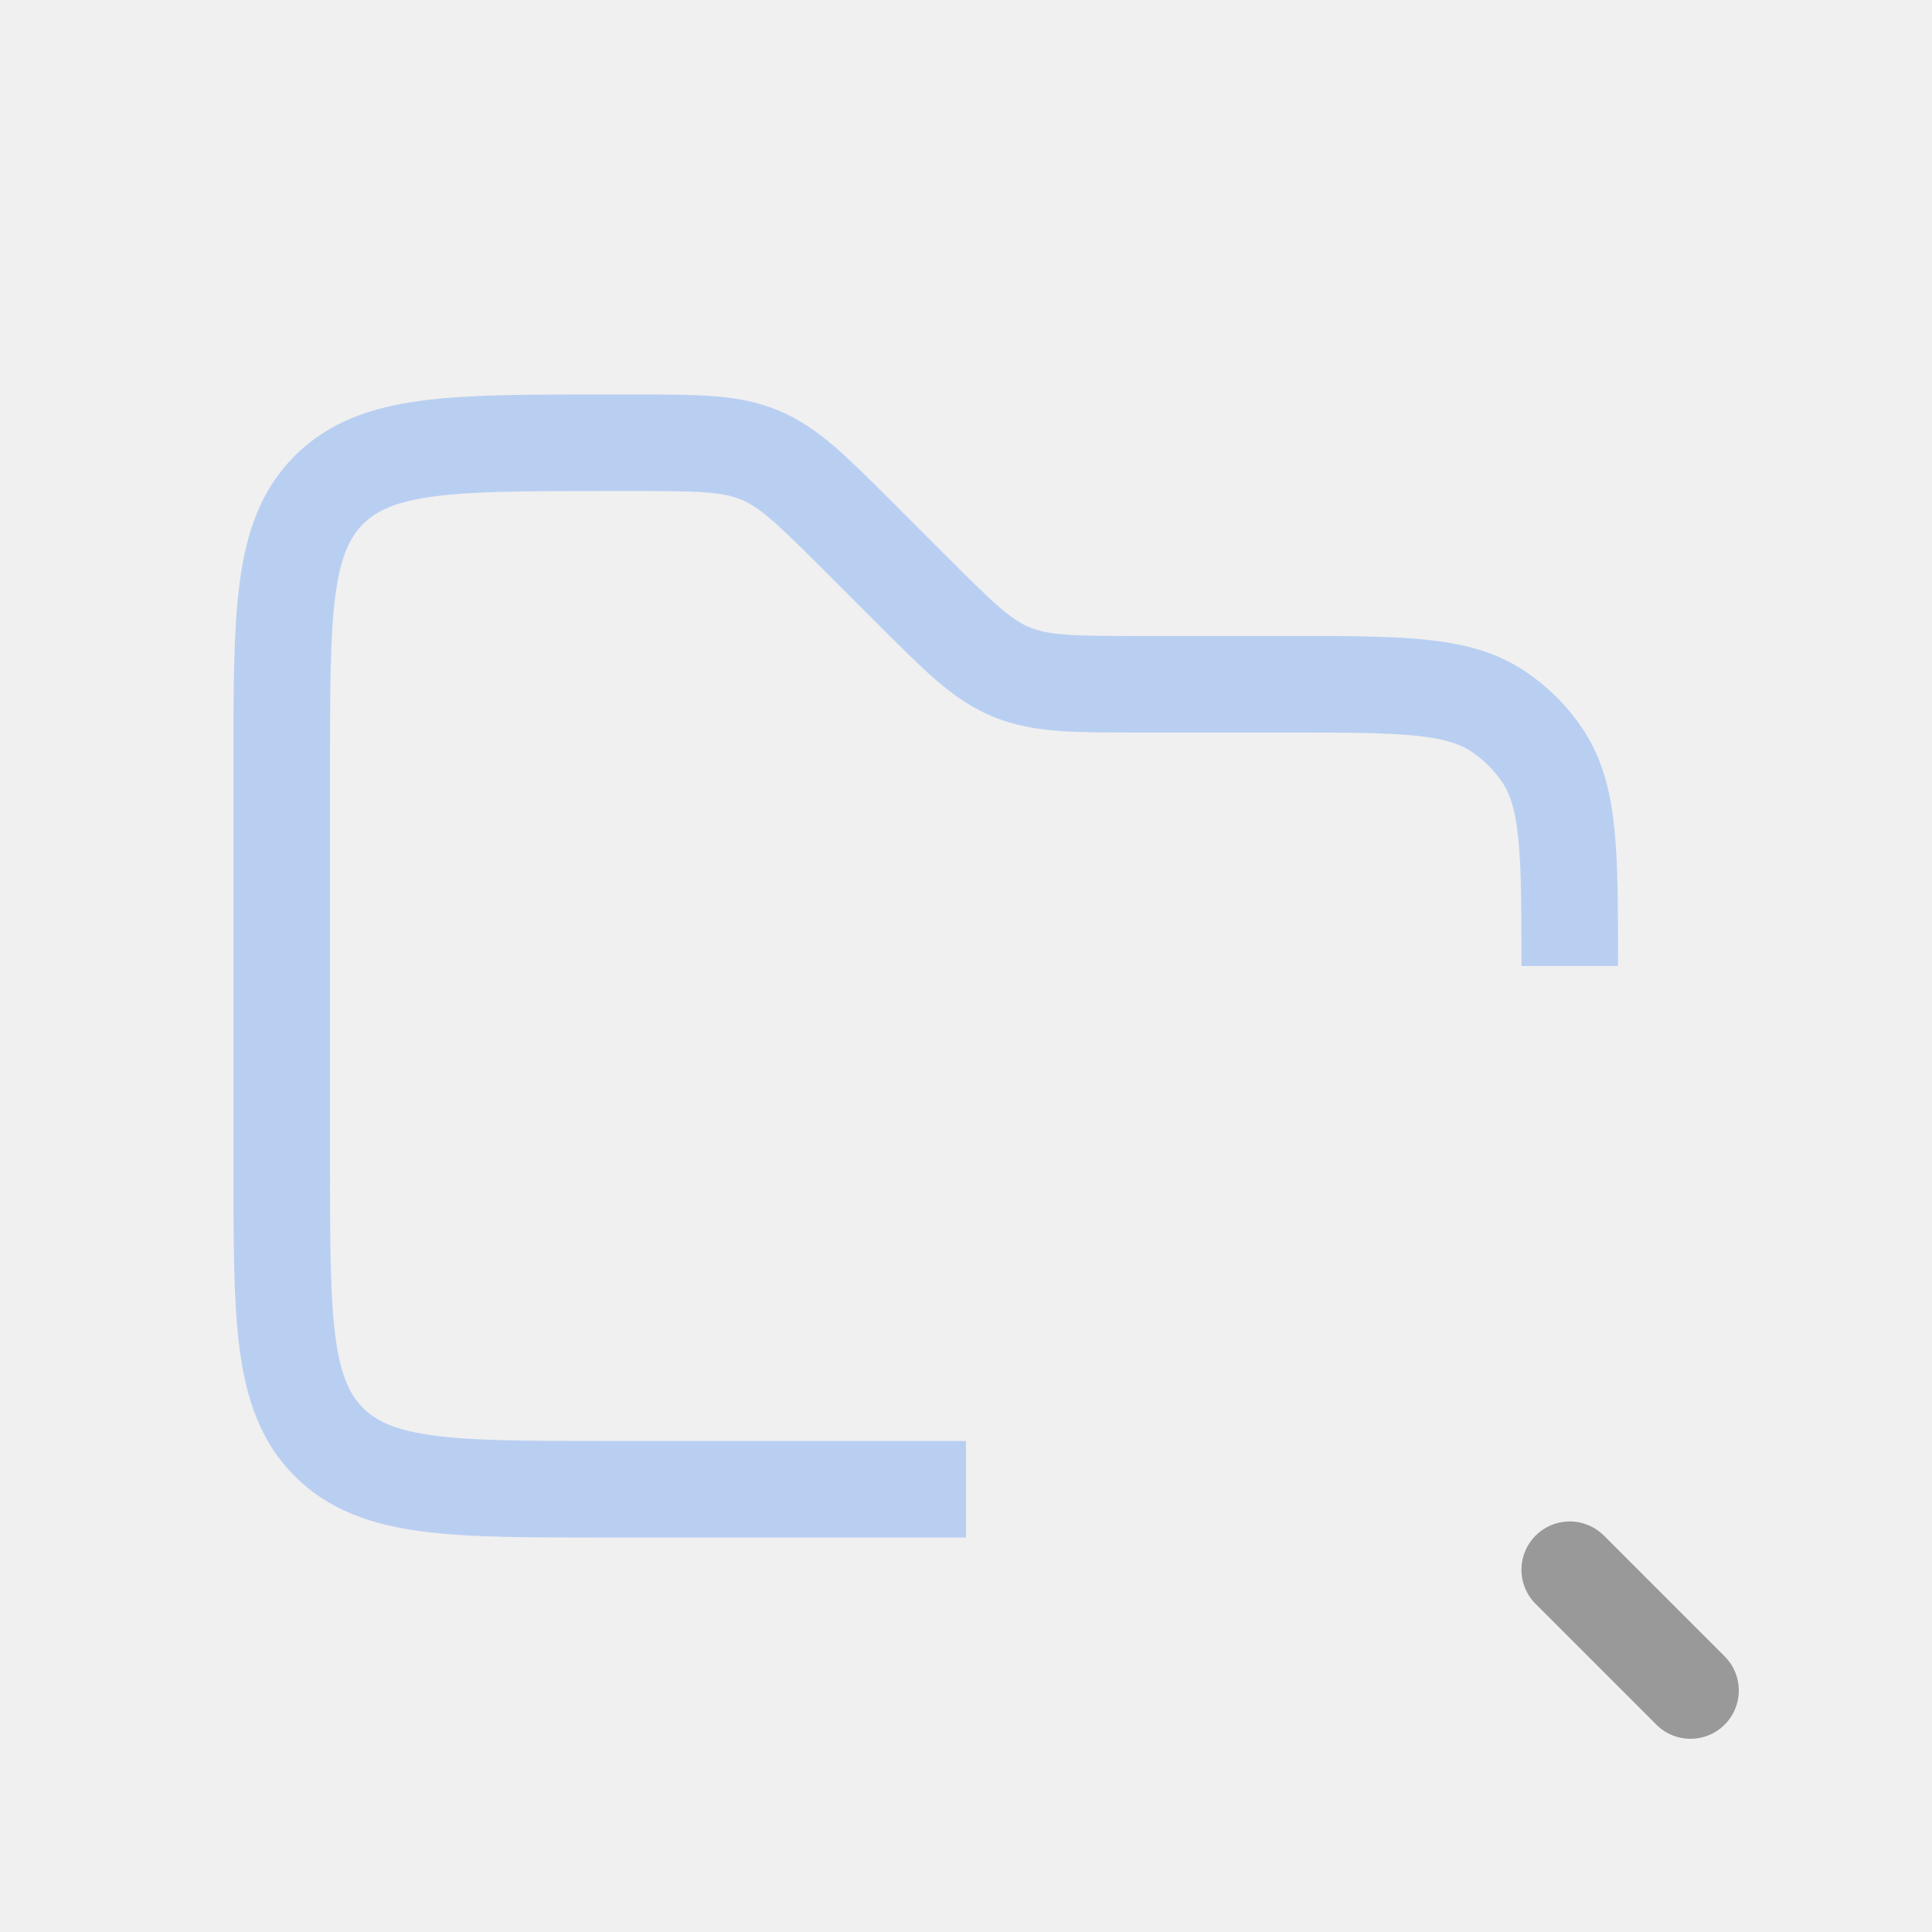
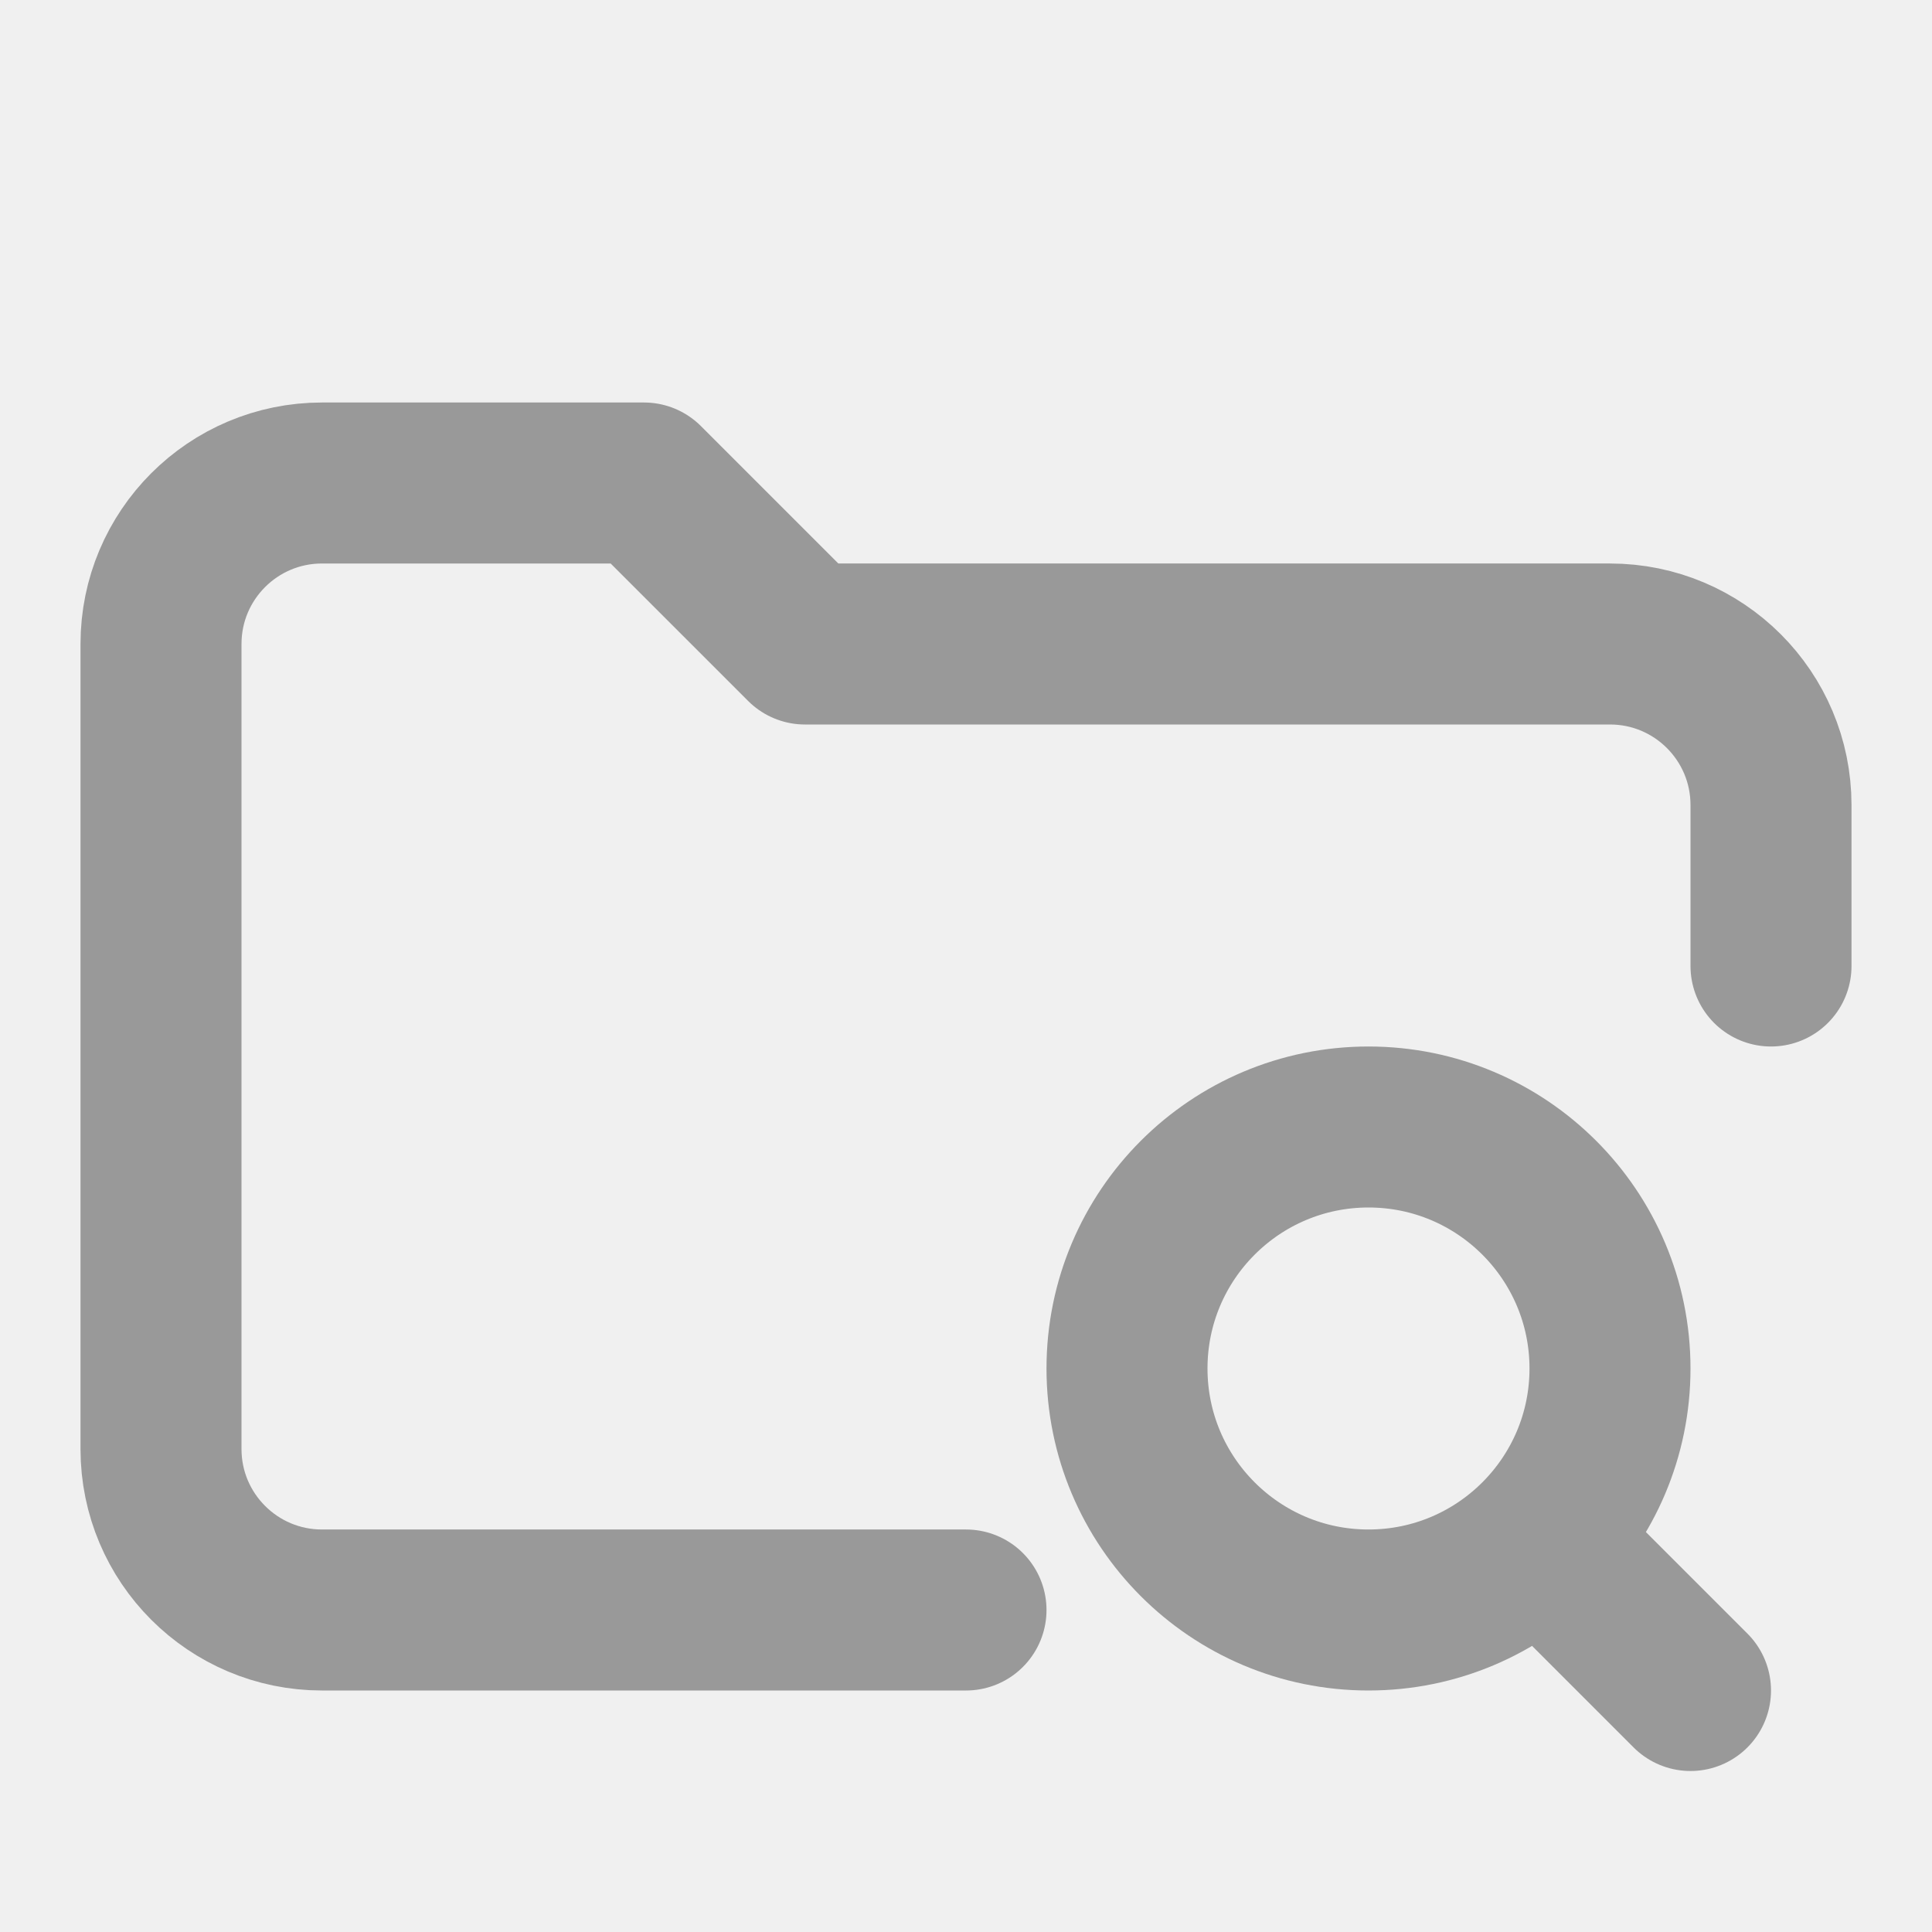
- <svg xmlns="http://www.w3.org/2000/svg" viewBox="0 0 24 24">
-   <defs>
-     <mask id="m1_reveal">
-       <g fill="none" stroke-width="1.2">
-         <path stroke="#fff" d="M19.5 12c0-1.405 0-2.107-.337-2.611a2 2 0 0 0-.552-.552C18.107 8.5 17.404 8.5 16 8.5h-1.843c-.818 0-1.226 0-1.594-.152s-.657-.442-1.235-1.02l-.656-.656c-.578-.578-.868-.868-1.235-1.02S8.66 5.5 7.843 5.5H7.5c-1.886 0-2.828 0-3.414.586S3.5 7.614 3.5 9.5v5c0 1.886 0 2.828.586 3.414s1.528.586 3.414.586H12" />
-       </g>
-     </mask>
-     <mask id="m2_reveal">
-       <g fill="none" stroke-width="1.2">
-         <path stroke="#fff" stroke-linecap="round" d="M19.5 19.5L21 21" />
-       </g>
-     </mask>
-   </defs>
-   <path fill="#3b82f6" fill-opacity=".3" d="M0 0h24v24H0z" mask="url(#m1_reveal)" />
-   <path fill="#999999" d="M0 0h24v24H0z" mask="url(#m2_reveal)" />
+ <svg xmlns="http://www.w3.org/2000/svg" viewBox="0 0 24 24" fill="none" stroke="#999999" stroke-width="2" stroke-linecap="round" stroke-linejoin="round">
+   <circle cx="17" cy="17" r="3" />
+   <path d="M21 21l-1.5-1.5" />
+   <path d="M12 20H4a2 2 0 0 1-2-2V8a2 2 0 0 1 2-2h4l2 2h10a2 2 0 0 1 2 2v2" />
</svg>
